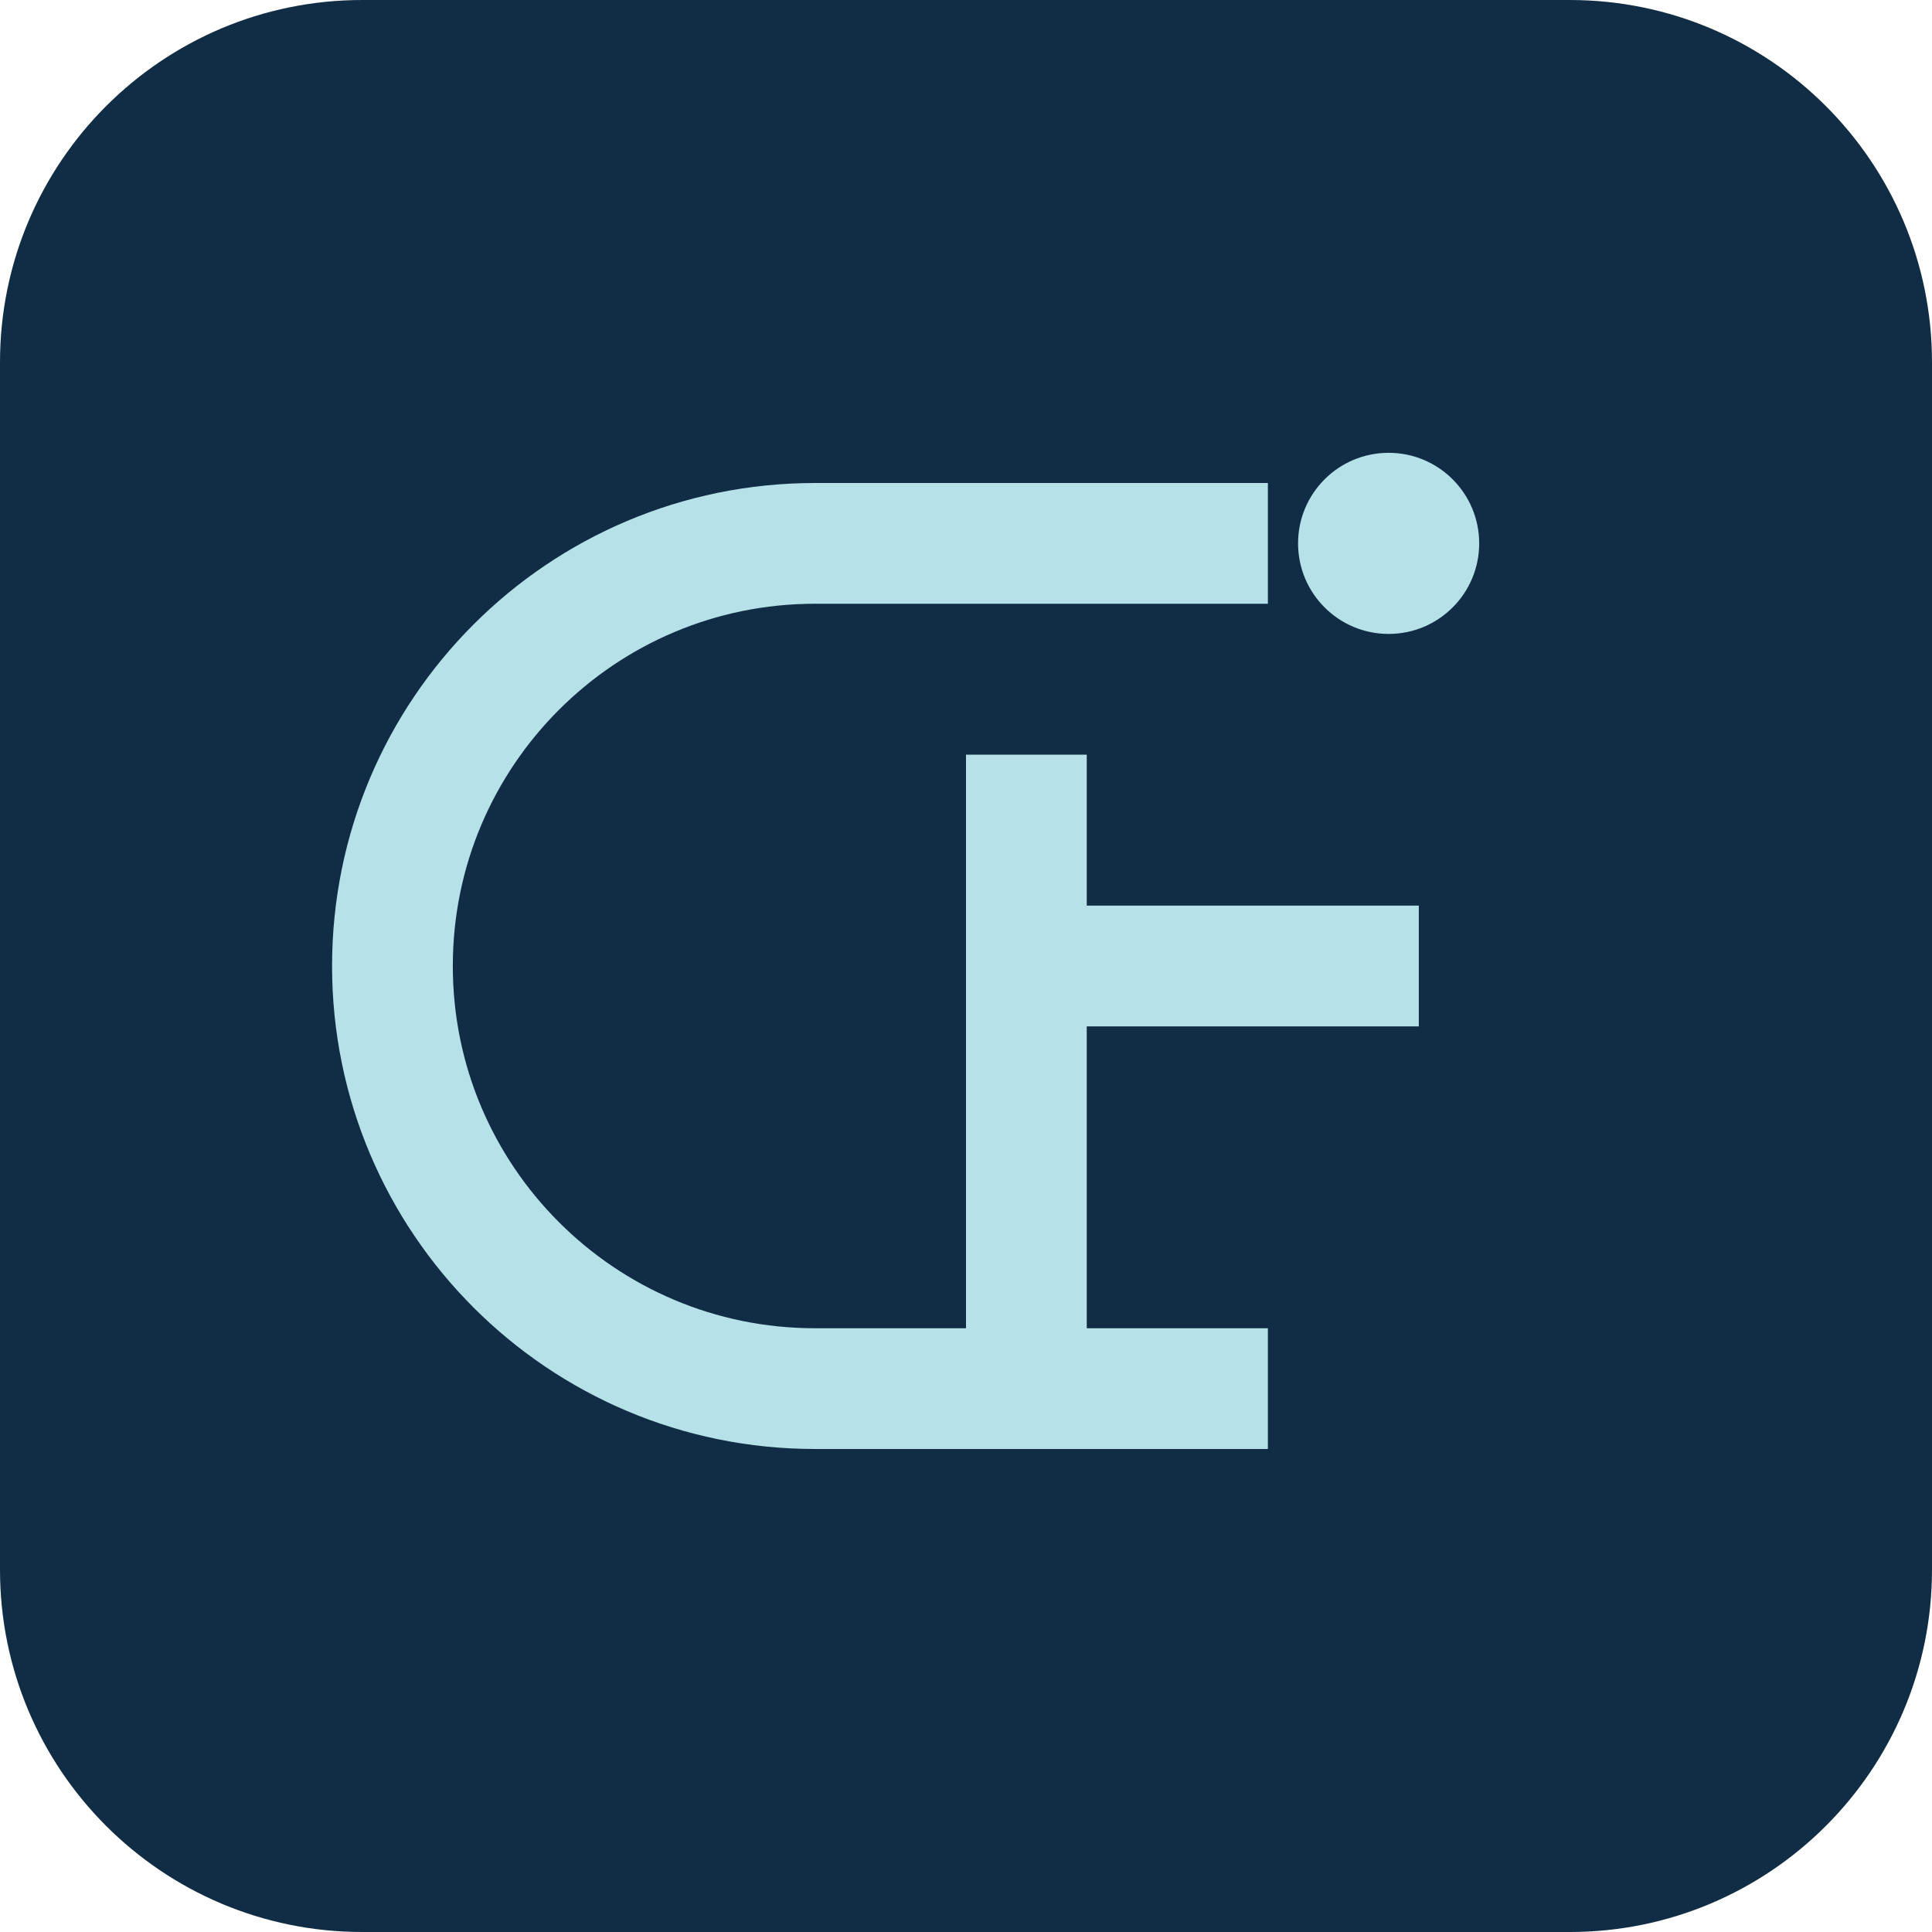
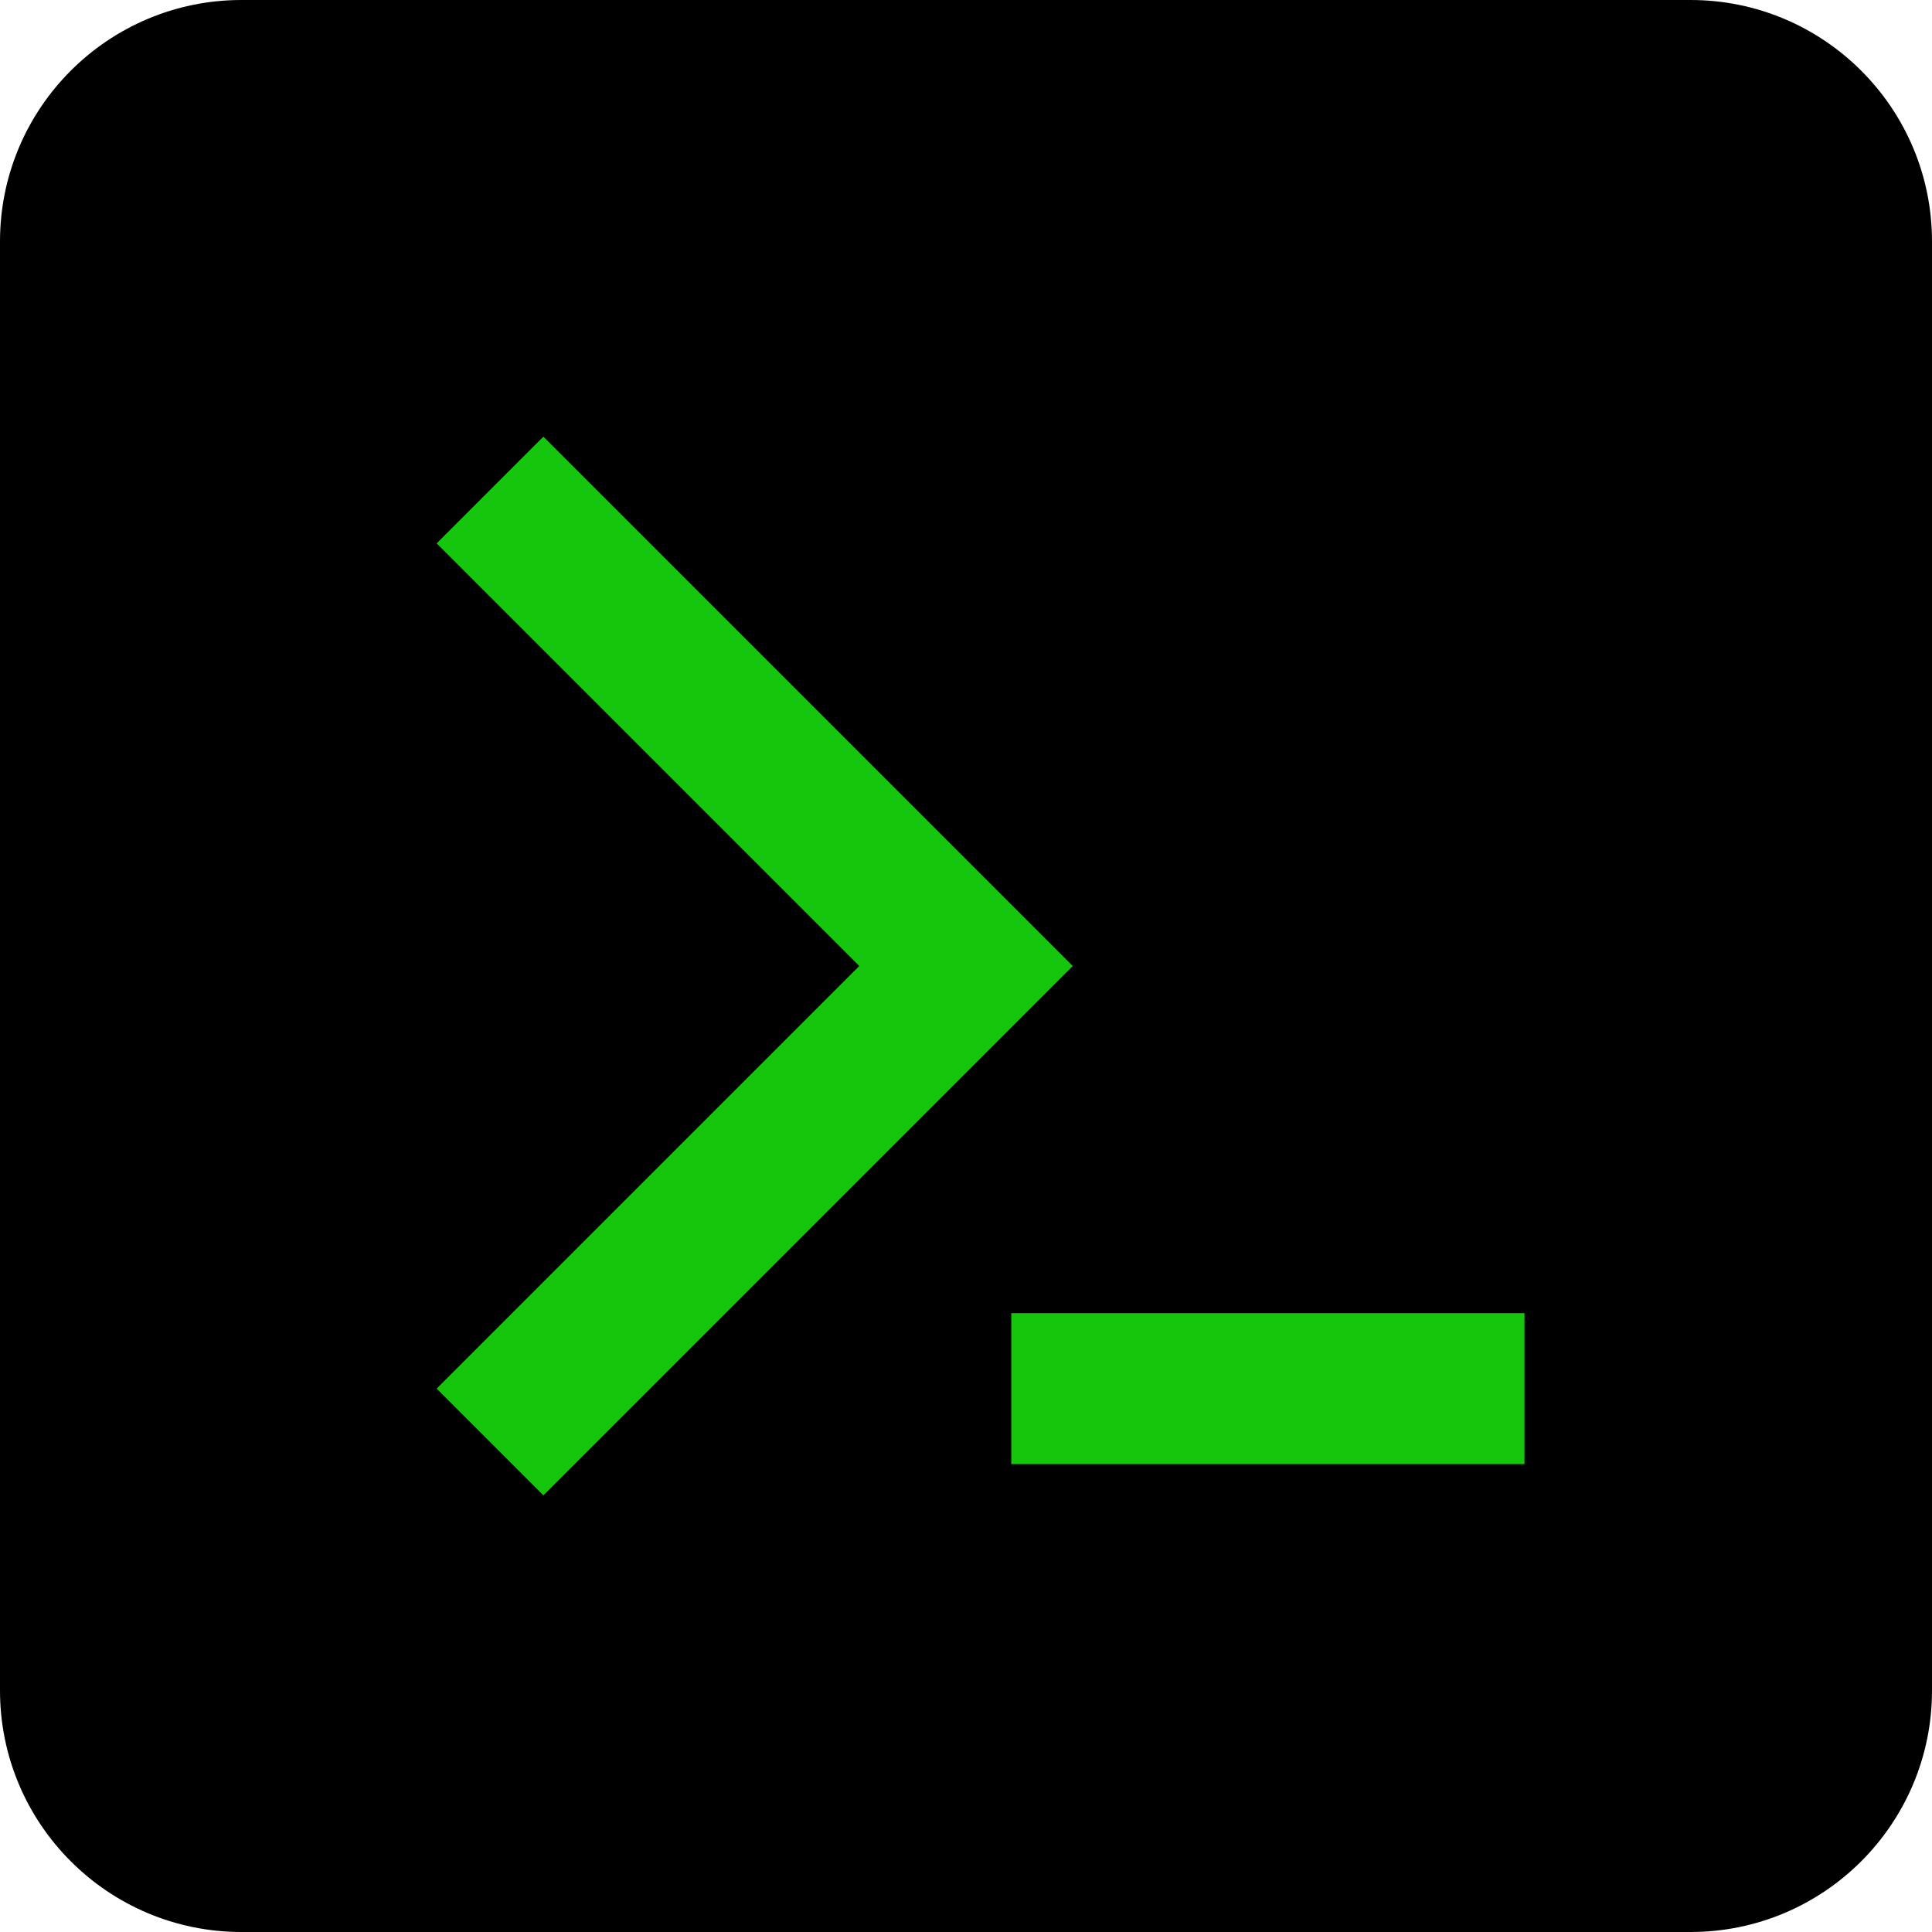
<svg xmlns="http://www.w3.org/2000/svg" viewBox="0 0 64 64">
-   <rect width="64" height="64" rx="12" fill="#112d45" />
-   <path d="M42 18H27a14 14 0 0 0 0 28h15M34 25v21M34 32h13" fill="none" stroke="#b7e1e9" stroke-width="4" />
-   <circle cx="46" cy="18" r="3" fill="#b7e1e9" />
+   <rect width="64" height="64" rx="8" fill="#000000" />
+   <path d="m18 18 14 14-14 14m18 0h12" fill="none" stroke="#16c60c" stroke-width="5" stroke-linecap="square" />
</svg>
